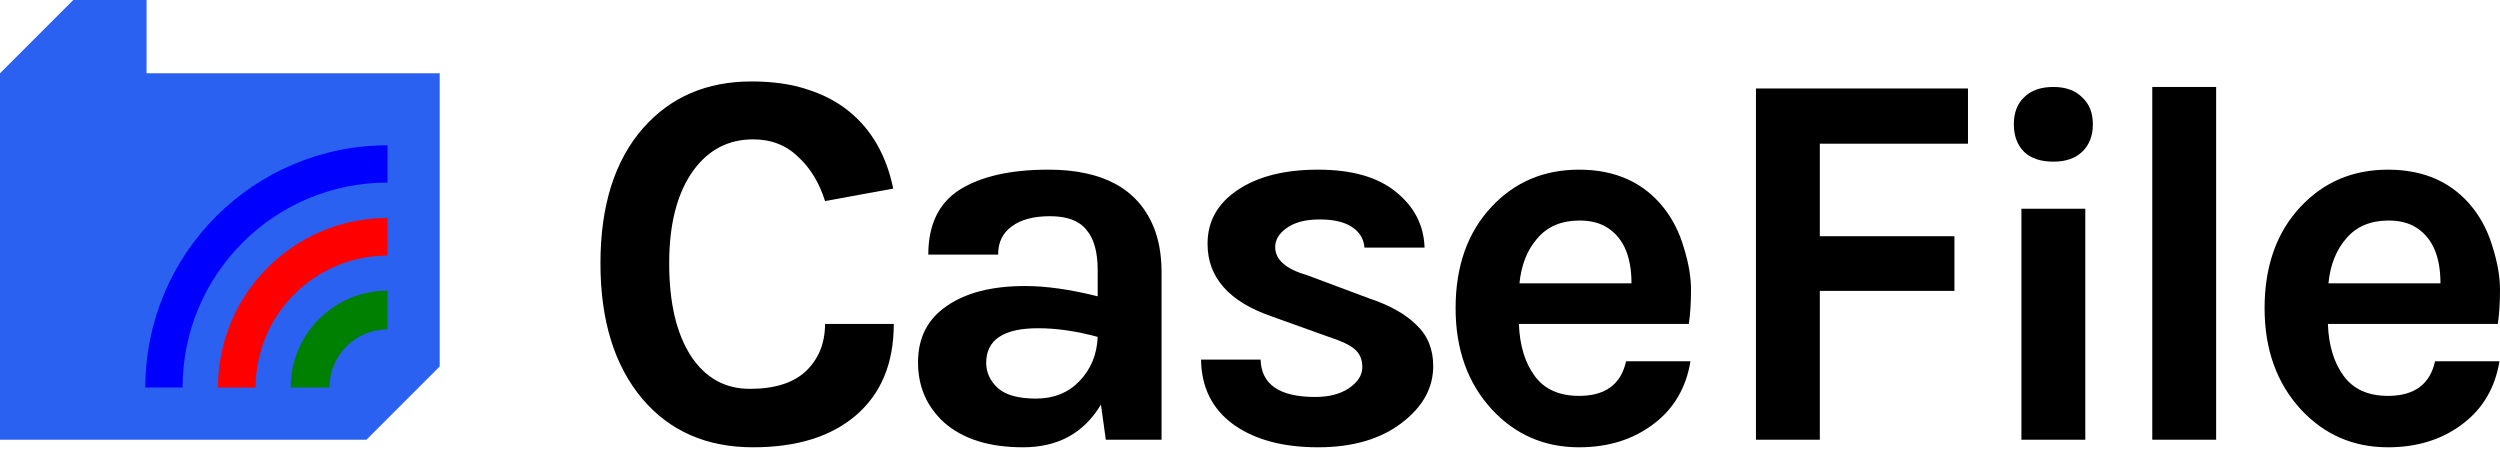
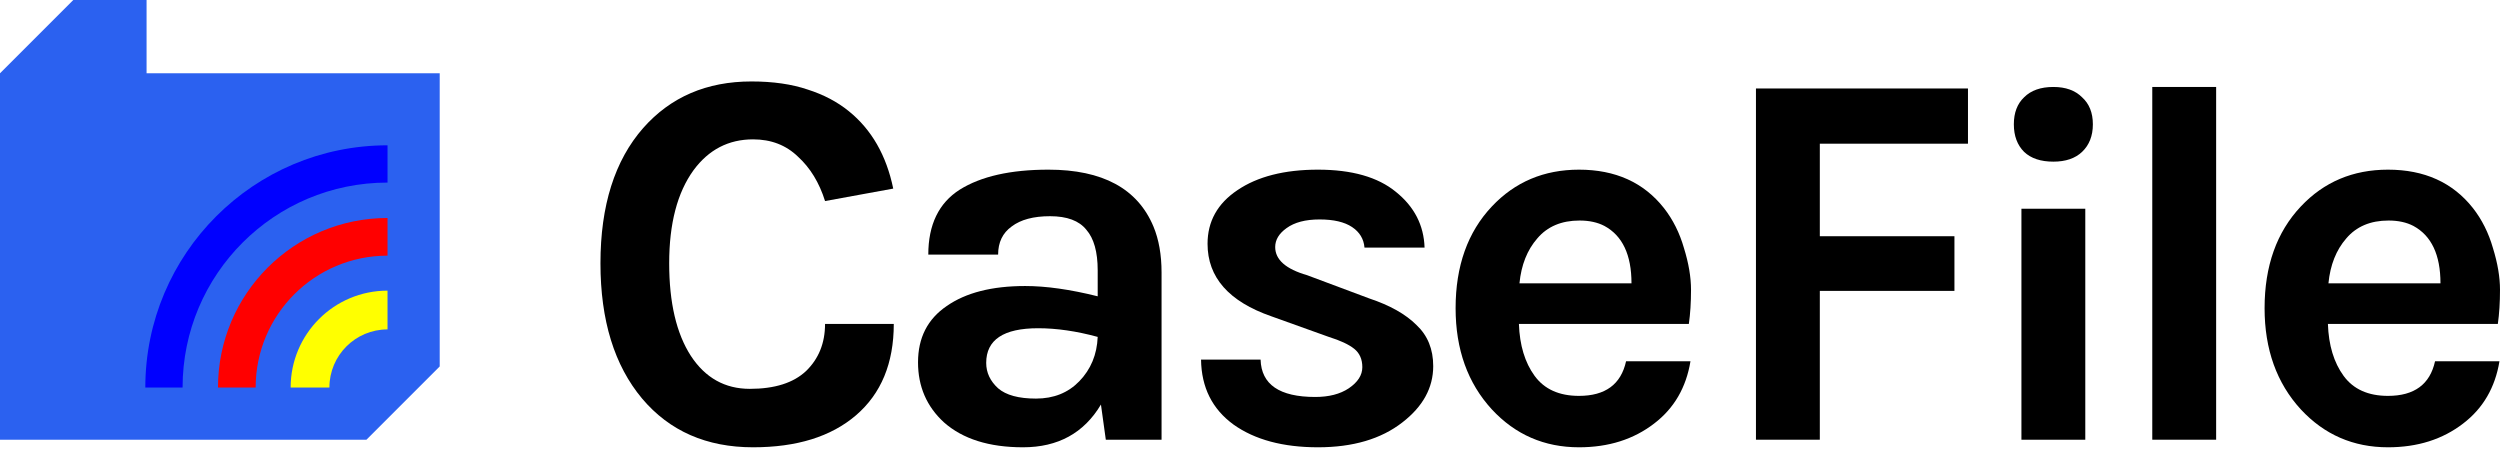
<svg xmlns="http://www.w3.org/2000/svg" width="191" height="35" viewBox="0 0 191 35" fill="none">
  <path d="M57.41 6.223C59.064 6.223 60.498 6.43 61.711 6.843C62.923 7.229 63.971 7.78 64.853 8.497C66.59 9.903 67.72 11.873 68.243 14.409L63.034 15.361C62.593 13.955 61.904 12.825 60.966 11.97C60.057 11.088 58.913 10.647 57.535 10.647C55.66 10.647 54.144 11.432 52.986 13.004C51.746 14.713 51.126 17.083 51.126 20.115C51.126 23.12 51.677 25.477 52.78 27.186C53.882 28.867 55.384 29.708 57.286 29.708C59.188 29.708 60.622 29.253 61.587 28.343C62.551 27.406 63.034 26.207 63.034 24.746H68.285C68.285 27.751 67.32 30.08 65.39 31.734C63.489 33.36 60.87 34.173 57.535 34.173C53.979 34.173 51.153 32.933 49.058 30.452C46.936 27.916 45.875 24.471 45.875 20.115C45.875 15.705 46.963 12.259 49.141 9.779C51.236 7.408 53.992 6.223 57.41 6.223Z" fill="black" />
  <path d="M78.323 21.852C79.922 21.852 81.769 22.114 83.864 22.638V20.653C83.864 19.247 83.574 18.213 82.996 17.552C82.444 16.863 81.521 16.518 80.225 16.518C78.957 16.518 77.979 16.78 77.29 17.304C76.6 17.8 76.256 18.517 76.256 19.454H70.922C70.922 17.166 71.722 15.512 73.32 14.492C74.947 13.472 77.207 12.962 80.101 12.962C84.236 12.962 86.91 14.409 88.123 17.304C88.536 18.296 88.743 19.468 88.743 20.818V33.594H84.484L84.112 30.907C82.816 33.085 80.832 34.173 78.158 34.173C75.567 34.173 73.555 33.539 72.121 32.271C70.798 31.059 70.137 29.529 70.137 27.682C70.137 25.808 70.867 24.374 72.328 23.382C73.789 22.362 75.787 21.852 78.323 21.852ZM83.864 25.739C82.237 25.297 80.722 25.077 79.316 25.077C76.669 25.077 75.346 25.959 75.346 27.723C75.346 28.468 75.65 29.115 76.256 29.666C76.862 30.19 77.827 30.452 79.15 30.452C80.501 30.452 81.603 30.011 82.458 29.129C83.34 28.219 83.809 27.089 83.864 25.739Z" fill="black" />
  <path d="M96.309 27.475C96.364 29.377 97.756 30.328 100.485 30.328C101.532 30.328 102.387 30.108 103.048 29.666C103.737 29.198 104.082 28.66 104.082 28.054C104.082 27.448 103.875 26.979 103.462 26.648C103.048 26.317 102.4 26.014 101.518 25.739L97.136 24.167C93.883 23.037 92.257 21.19 92.257 18.627C92.257 16.918 93.015 15.553 94.531 14.534C96.074 13.486 98.128 12.962 100.691 12.962C103.282 12.962 105.267 13.527 106.645 14.658C108.051 15.788 108.782 17.207 108.837 18.916H104.247C104.192 18.255 103.875 17.731 103.296 17.345C102.717 16.959 101.89 16.766 100.815 16.766C99.74 16.766 98.9 16.987 98.293 17.428C97.714 17.841 97.425 18.324 97.425 18.875C97.425 19.84 98.238 20.556 99.865 21.025L104.619 22.803C106.191 23.327 107.39 24.002 108.217 24.829C109.071 25.628 109.498 26.676 109.498 27.971C109.498 29.625 108.713 31.059 107.142 32.271C105.515 33.539 103.365 34.173 100.691 34.173C98.018 34.173 95.868 33.594 94.241 32.437C92.615 31.252 91.788 29.598 91.76 27.475H96.309Z" fill="black" />
  <path d="M127.126 15.898C127.815 16.78 128.325 17.8 128.656 18.958C129.015 20.115 129.194 21.177 129.194 22.141C129.194 23.106 129.139 23.974 129.028 24.746H116.045C116.101 26.373 116.5 27.696 117.244 28.716C117.989 29.735 119.119 30.245 120.635 30.245C122.647 30.245 123.846 29.363 124.232 27.599H129.152C128.822 29.611 127.898 31.196 126.382 32.354C124.811 33.567 122.895 34.173 120.635 34.173C117.989 34.173 115.77 33.209 113.978 31.279C112.131 29.267 111.208 26.69 111.208 23.547C111.208 20.322 112.131 17.731 113.978 15.774C115.742 13.899 117.961 12.962 120.635 12.962C123.419 12.962 125.583 13.941 127.126 15.898ZM120.676 16.849C119.298 16.849 118.223 17.304 117.451 18.213C116.679 19.096 116.225 20.239 116.087 21.645H124.646C124.646 19.468 123.956 18.007 122.578 17.262C122.054 16.987 121.42 16.849 120.676 16.849Z" fill="black" />
  <path d="M134.155 6.76H150.353V10.978H139.034V18.048H149.319V22.224H139.034V33.594H134.155V6.76Z" fill="black" />
  <path d="M154.437 15.947H159.316V33.594H154.437V15.947ZM153.858 9.497C153.858 8.615 154.12 7.926 154.644 7.43C155.168 6.906 155.912 6.644 156.877 6.644C157.814 6.644 158.544 6.906 159.068 7.43C159.619 7.926 159.895 8.615 159.895 9.497C159.895 10.379 159.619 11.082 159.068 11.606C158.544 12.102 157.814 12.35 156.877 12.35C155.912 12.35 155.168 12.102 154.644 11.606C154.12 11.082 153.858 10.379 153.858 9.497Z" fill="black" />
  <path d="M164.434 6.644H169.313V33.594H164.434V6.644Z" fill="black" />
  <path d="M188.933 15.898C189.622 16.78 190.132 17.8 190.463 18.958C190.821 20.115 191 21.177 191 22.141C191 23.106 190.945 23.974 190.835 24.746H177.852C177.907 26.373 178.307 27.696 179.051 28.716C179.795 29.735 180.925 30.245 182.441 30.245C184.453 30.245 185.652 29.363 186.038 27.599H190.959C190.628 29.611 189.704 31.196 188.188 32.354C186.617 33.567 184.702 34.173 182.441 34.173C179.795 34.173 177.576 33.209 175.784 31.279C173.938 29.267 173.014 26.69 173.014 23.547C173.014 20.322 173.938 17.731 175.784 15.774C177.548 13.899 179.767 12.962 182.441 12.962C185.225 12.962 187.389 13.941 188.933 15.898ZM182.483 16.849C181.104 16.849 180.029 17.304 179.257 18.213C178.486 19.096 178.031 20.239 177.893 21.645H186.452C186.452 19.468 185.763 18.007 184.385 17.262C183.861 16.987 183.227 16.849 182.483 16.849Z" fill="black" />
  <path fill-rule="evenodd" clip-rule="evenodd" d="M11.198 0H5.599L0 5.599H11.198V0ZM33.594 5.599L0 5.599V33.595H27.995L33.594 27.995V5.599Z" fill="#2B61F0" />
  <path fill-rule="evenodd" clip-rule="evenodd" d="M29.607 13.949C20.959 13.949 13.949 20.959 13.949 29.607L11.102 29.607C11.102 19.387 19.387 11.102 29.607 11.102L29.607 13.949Z" fill="blue" />
  <path fill-rule="evenodd" clip-rule="evenodd" d="M29.607 19.532C24.043 19.532 19.532 24.043 19.532 29.607L16.654 29.607C16.654 22.453 22.453 16.654 29.607 16.654L29.607 19.532Z" fill="red" />
-   <path fill-rule="evenodd" clip-rule="evenodd" d="M29.607 25.166C27.154 25.166 25.166 27.154 25.166 29.607L22.205 29.607C22.205 25.519 25.519 22.205 29.607 22.205L29.607 25.166Z" fill="green" />
+   <path fill-rule="evenodd" clip-rule="evenodd" d="M29.607 25.166C27.154 25.166 25.166 27.154 25.166 29.607L22.205 29.607C22.205 25.519 25.519 22.205 29.607 22.205L29.607 25.166Z" fill="yellow" />
</svg>
